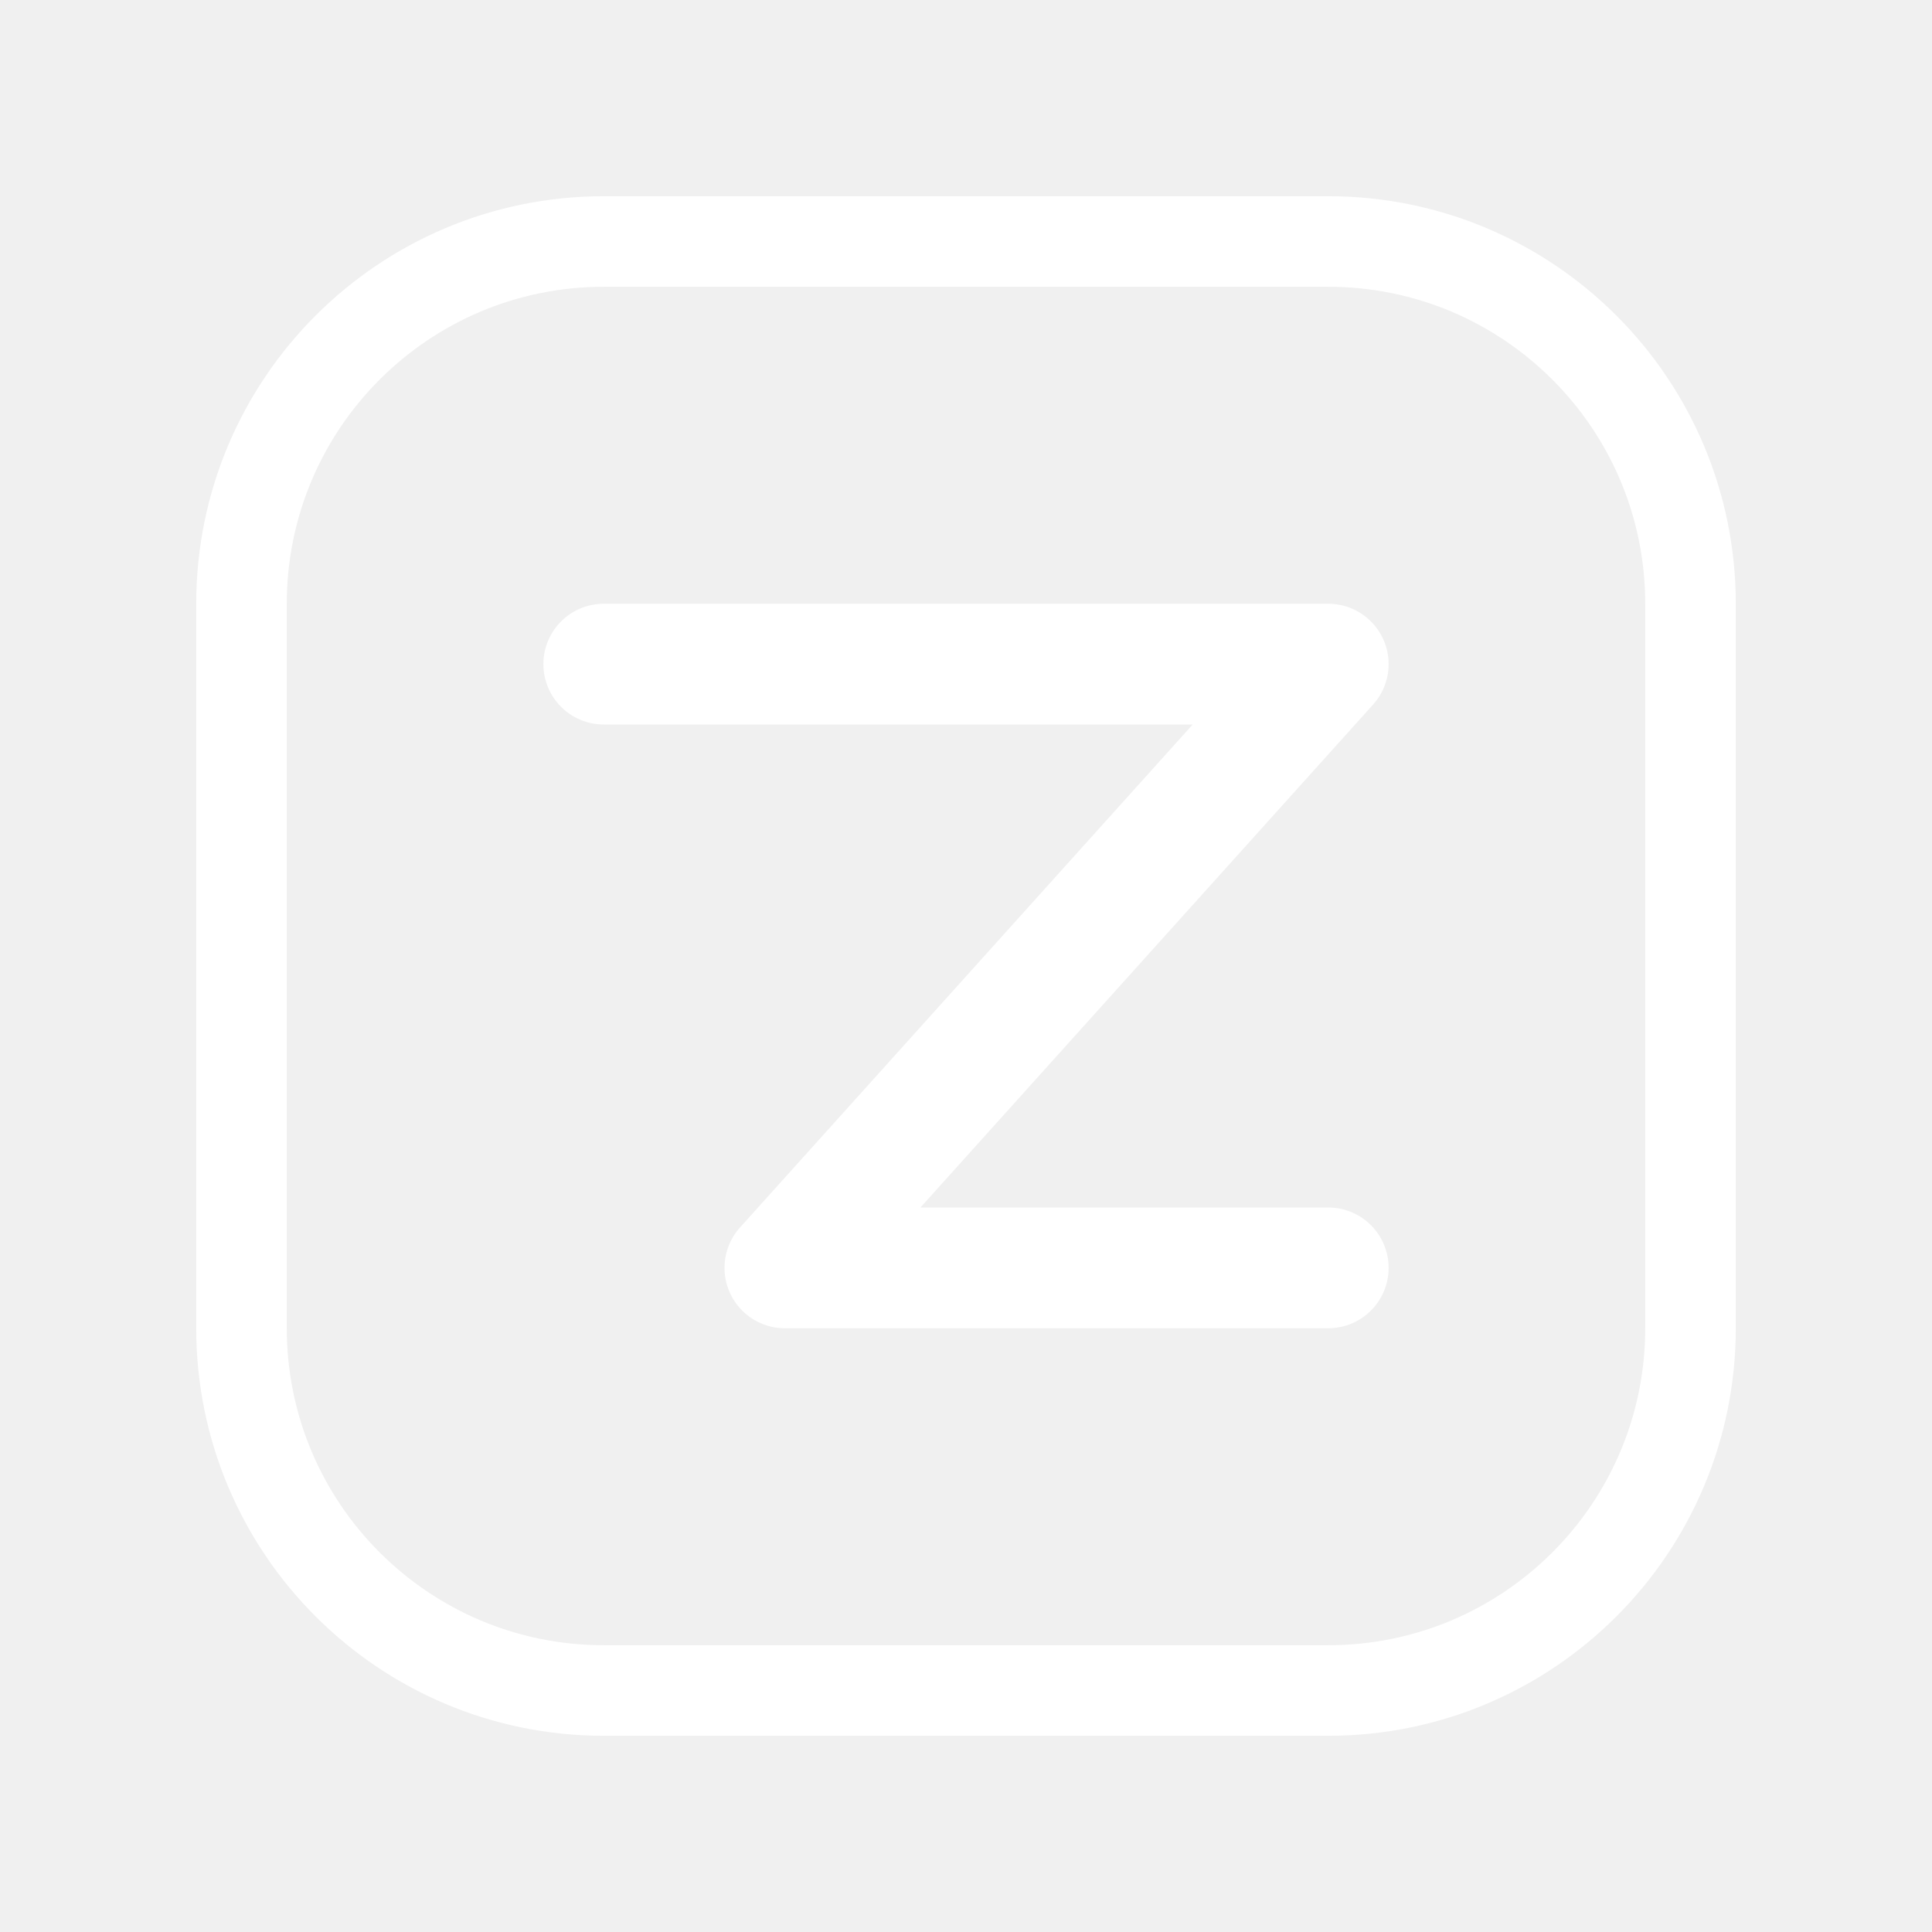
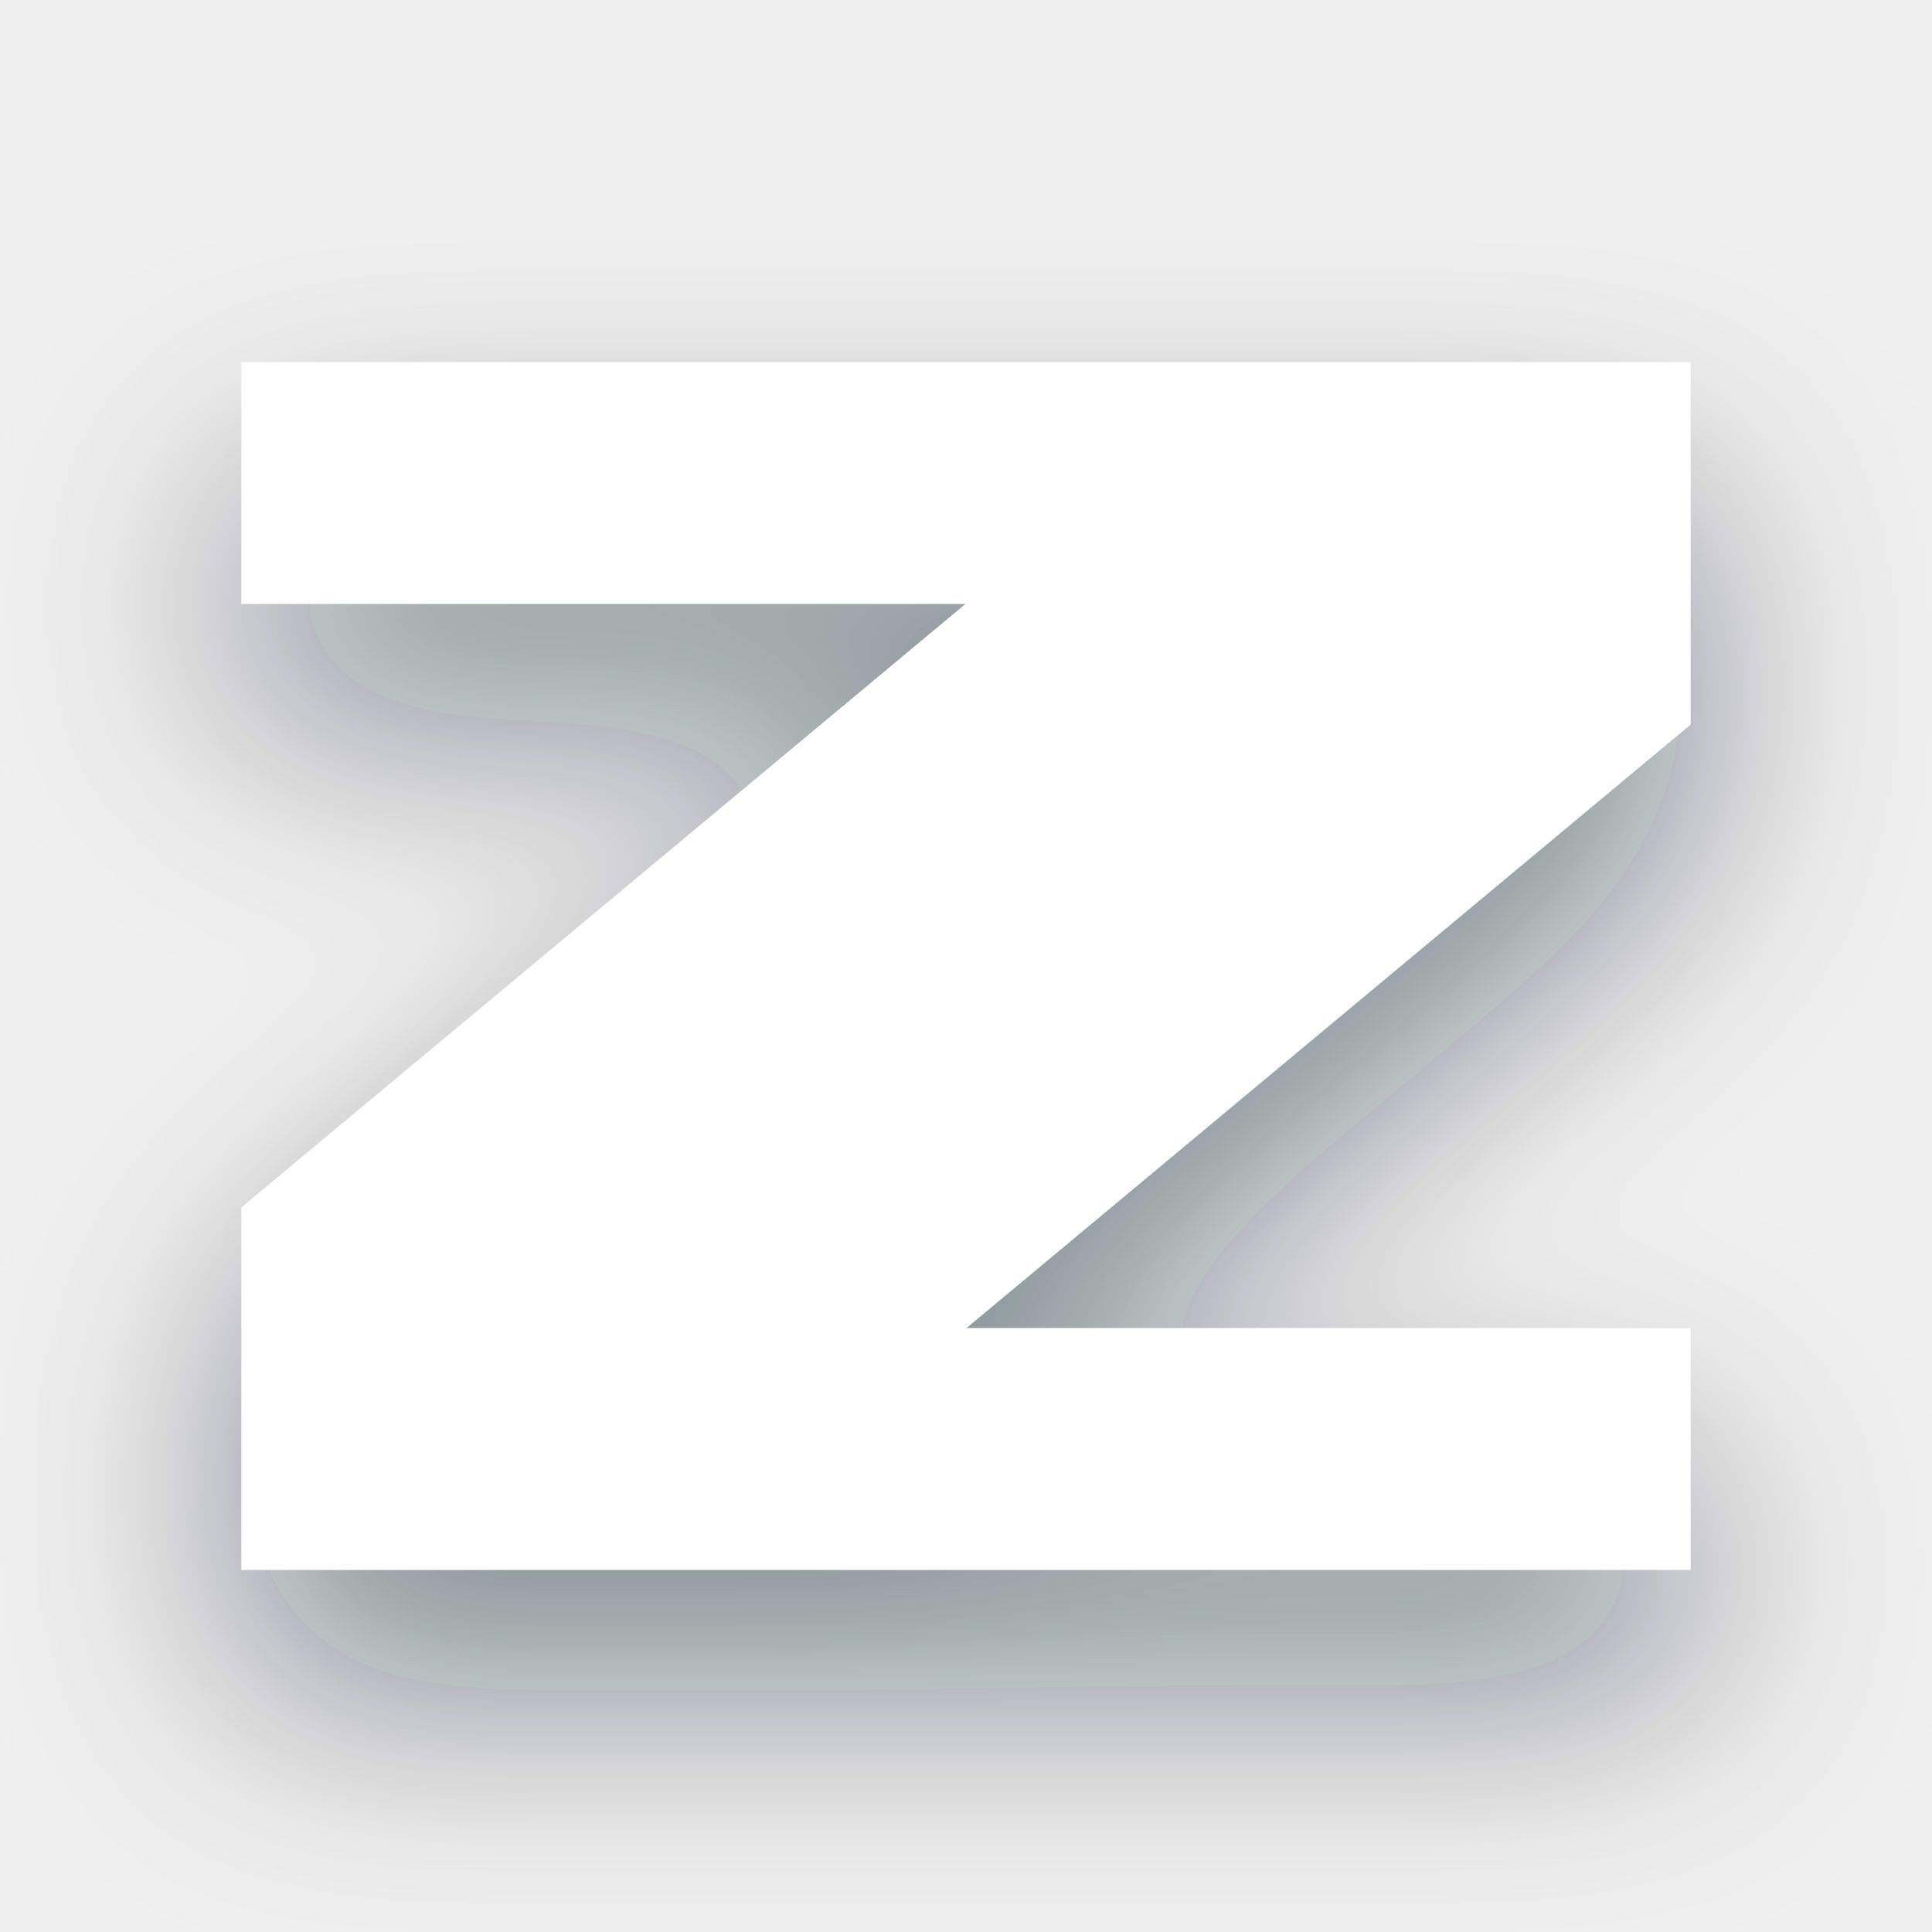
<svg xmlns="http://www.w3.org/2000/svg" width="32" height="32" viewBox="0 0 32 32" fill="none">
-   <rect x="4" y="4" width="24" height="24" rx="6" ry="6" stroke="white" stroke-width="1.5" fill="none" />
-   <path d="M10 11H22L13 21H22" stroke="white" stroke-width="2" stroke-linecap="round" stroke-linejoin="round" />
+   <defs>
+     <filter id="zMarkShadow" x="-20%" y="-20%" width="160%" height="160%" color-interpolation-filters="sRGB">
+       <feDropShadow dx="0" dy="2" stdDeviation="2" flood-color="#0f172a" flood-opacity="0.45" />
+     </filter>
+   </defs>
+   <path d="M4 6H28V12L16 22H28V26H4V20L16 10H4V6Z" fill="white" filter="url(#zMarkShadow)" />
</svg>
